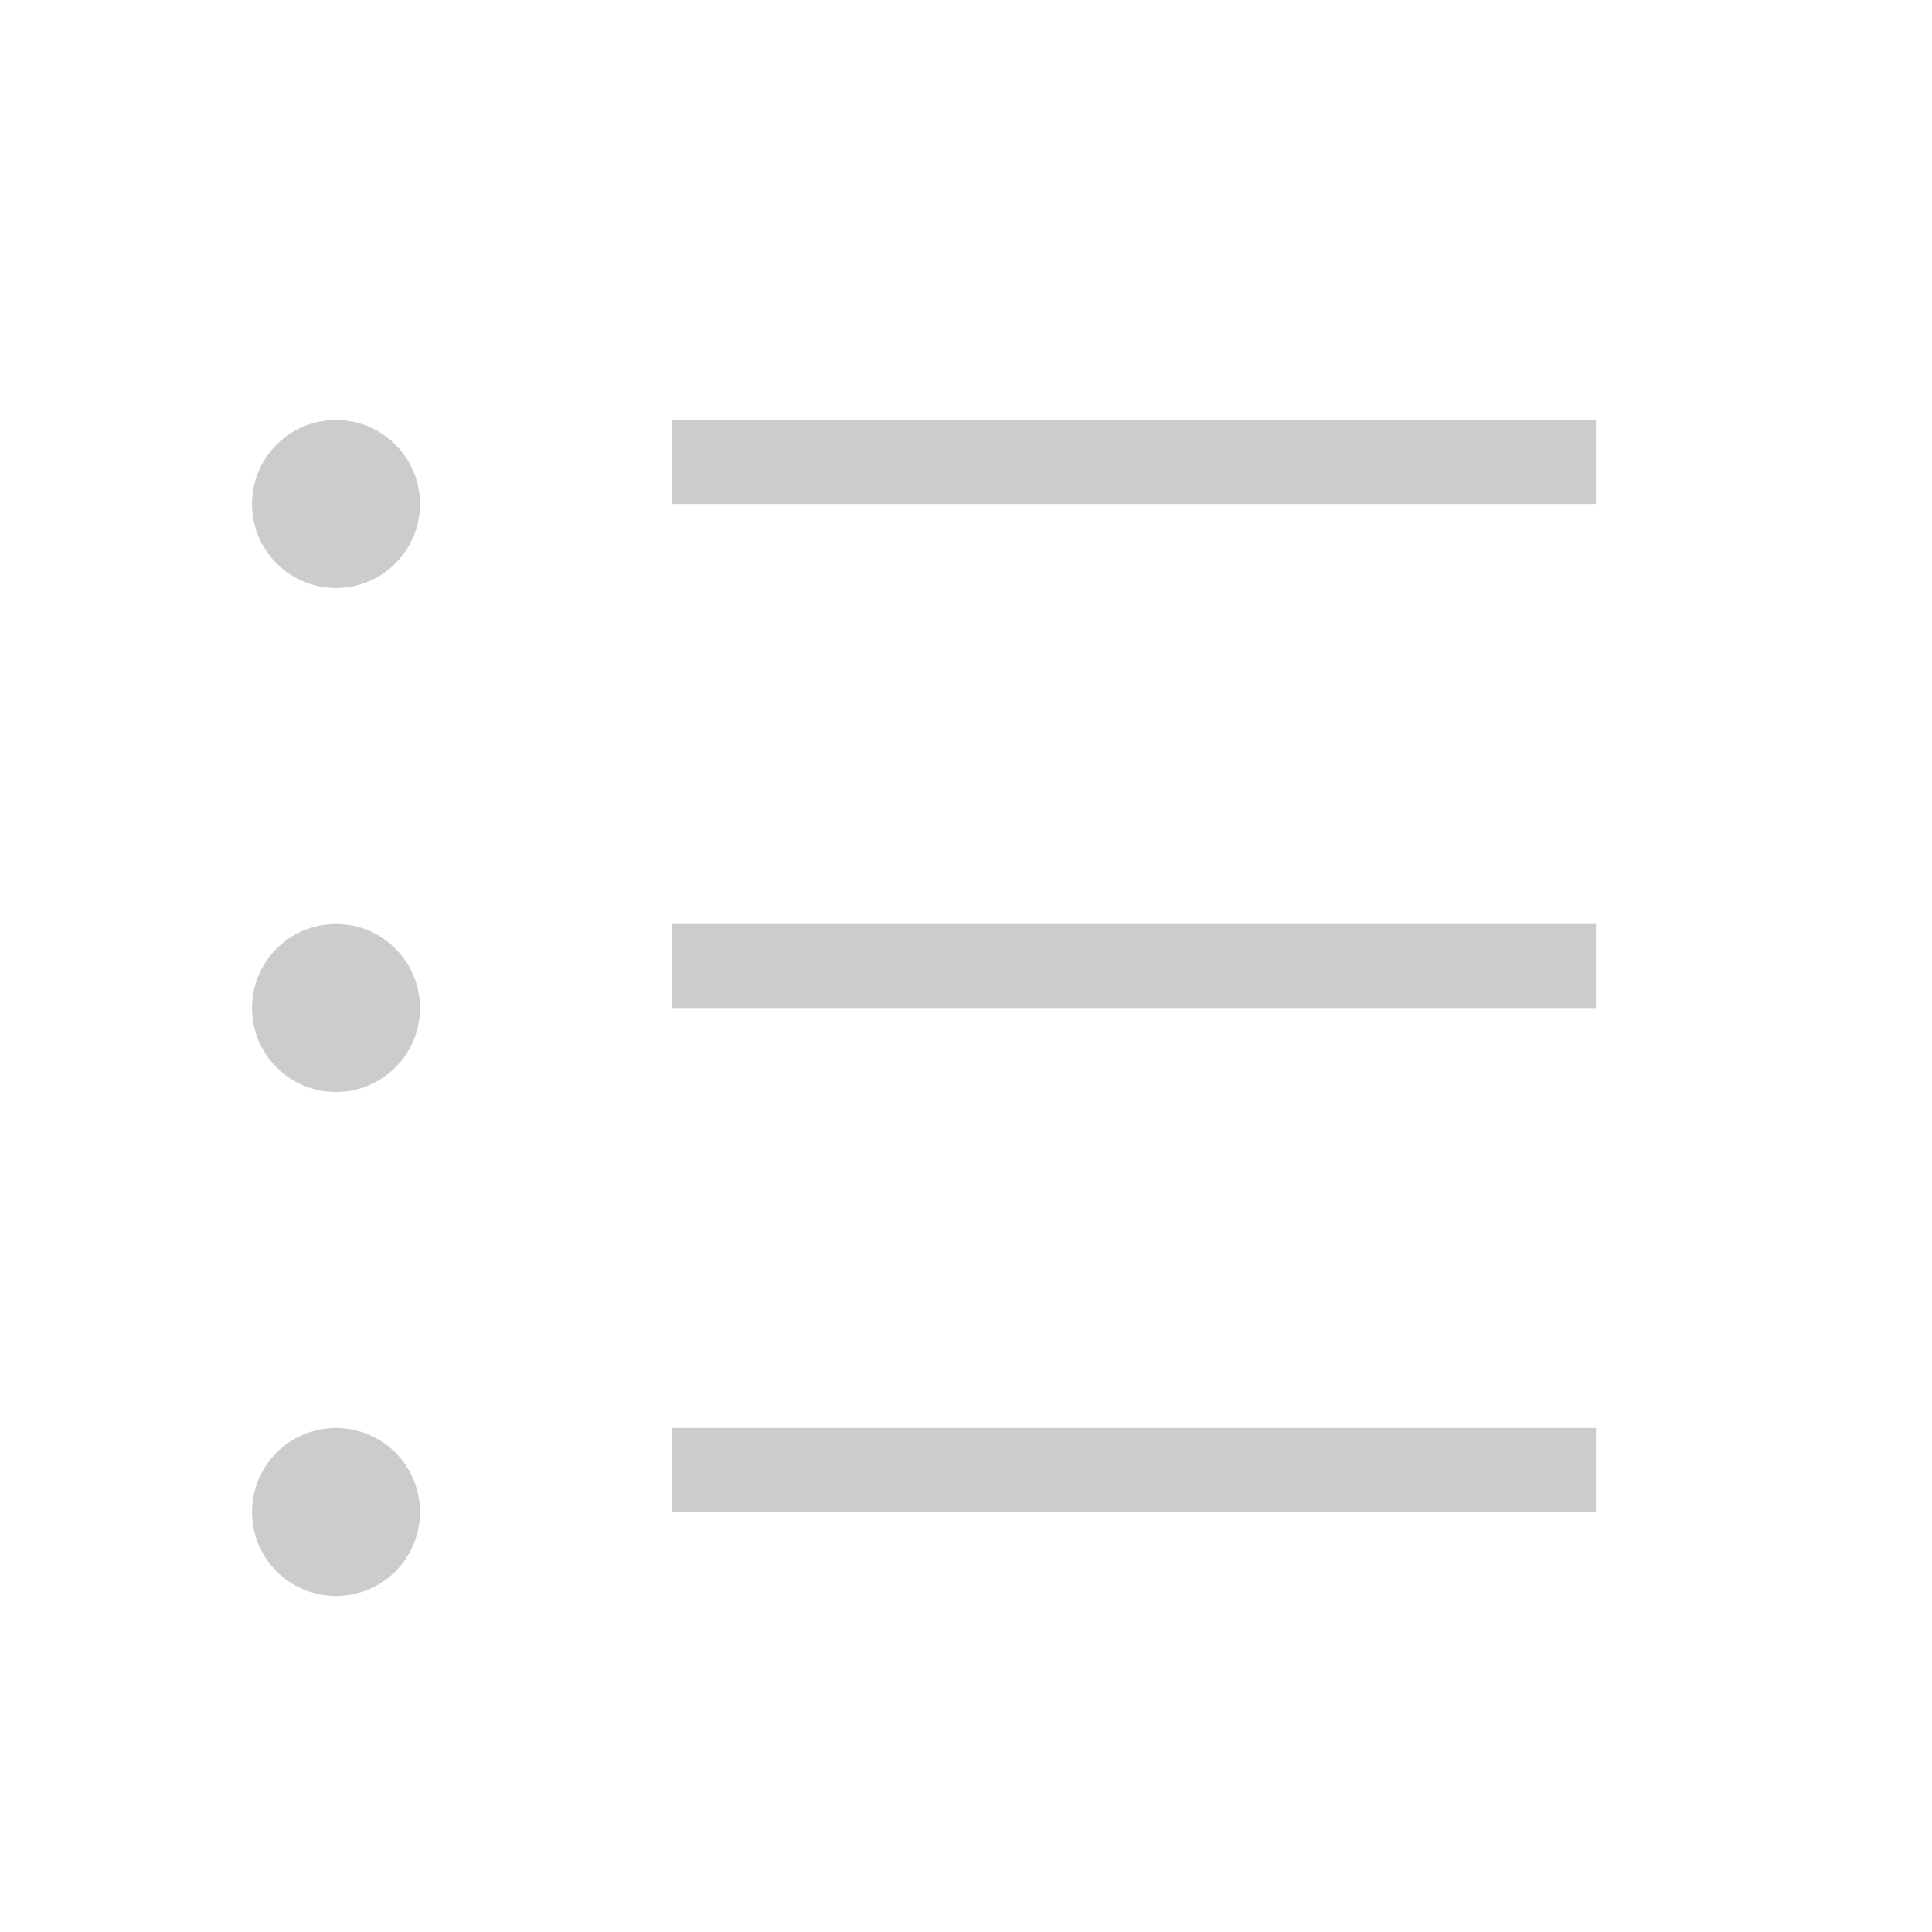
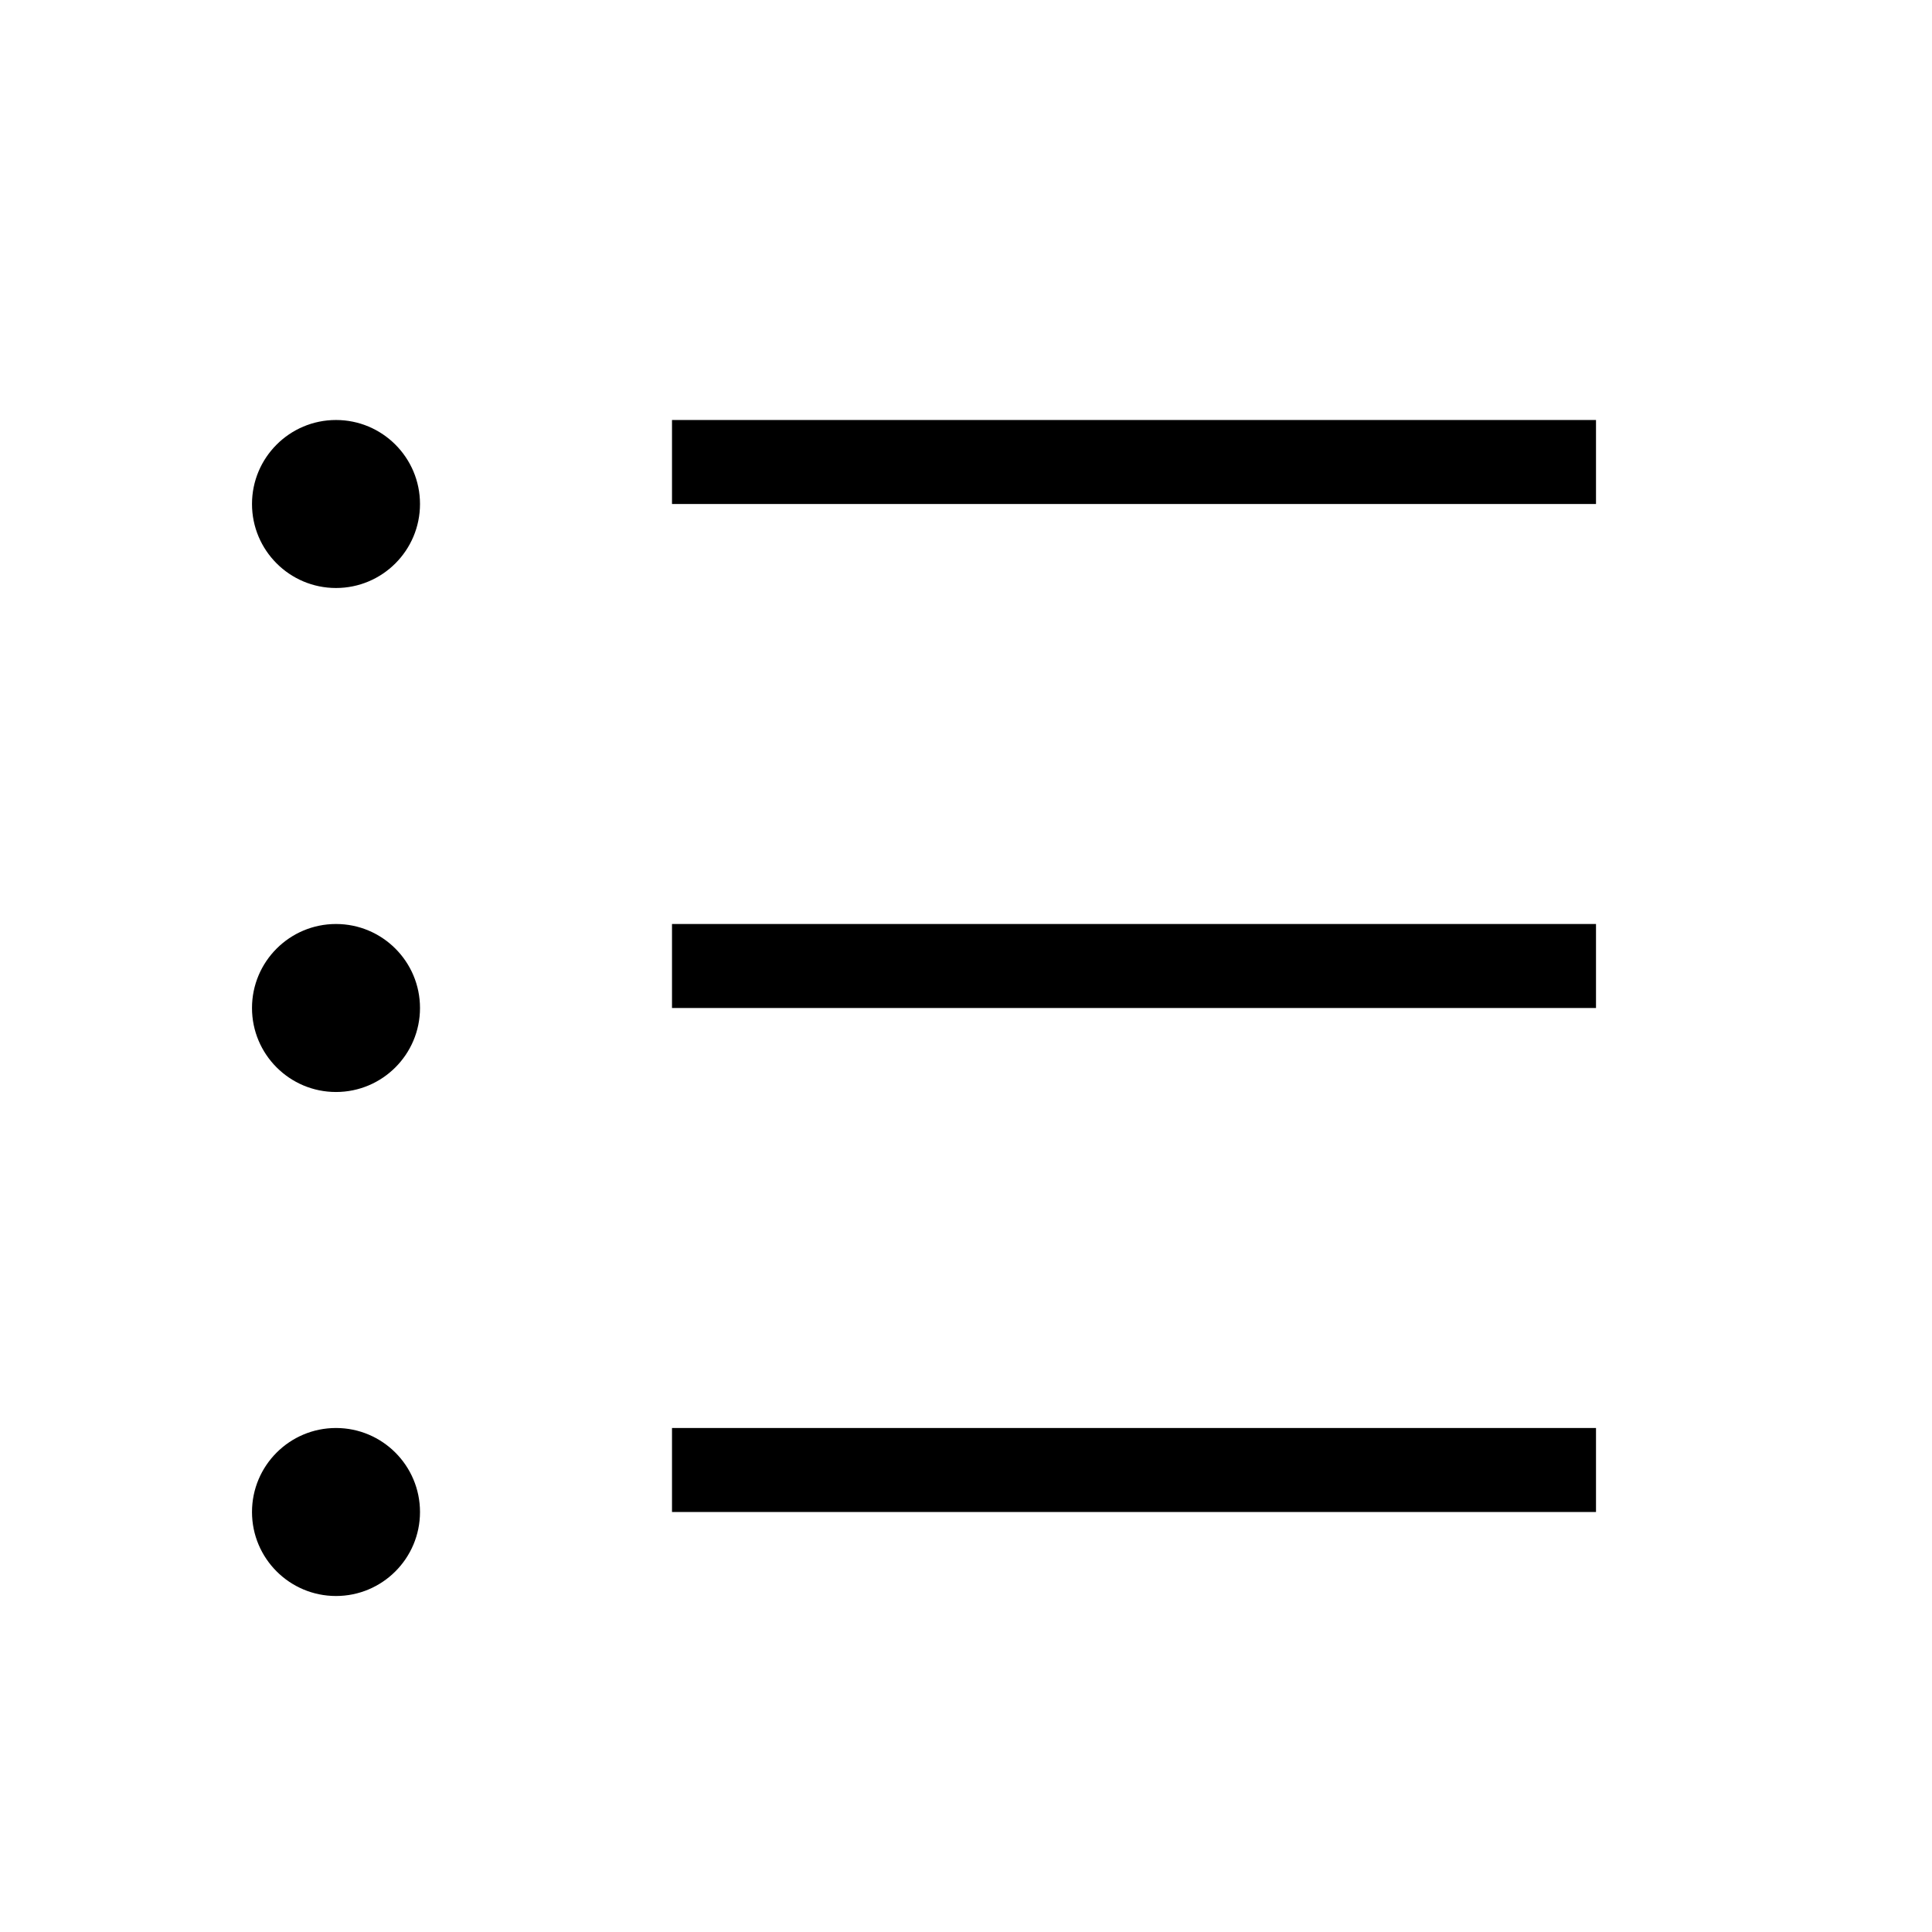
<svg xmlns="http://www.w3.org/2000/svg" width="23px" height="23px" viewBox="0 0 23 23" version="1.1">
-   <g id="画板备份-48" stroke="none" stroke-width="1" fill="none" fill-rule="evenodd">
-     <g id="编组-37" transform="translate(3, 5)" fill="#CCCCCC">
+   <g id="画板备份-48" stroke="none" stroke-width="1" fill-rule="evenodd">
+     <g id="编组-37" transform="translate(3, 5)">
      <g id="编组-36">
        <polygon id="矩形复制-4" points="5 0 16 0 16 1 5 1" />
        <polygon id="矩形复制-8" points="5 6 16 6 16 7 5 7" />
        <polygon id="矩形复制-9" points="5 12 16 12 16 13 5 13" />
        <path d="M1,2 C1.552,2 2,1.552 2,1 C2,0.448 1.552,0 1,0 C0.448,0 0,0.448 0,1 C0,1.552 0.448,2 1,2 Z" id="椭圆形" />
        <path d="M1,8 C1.552,8 2,7.552 2,7 C2,6.448 1.552,6 1,6 C0.448,6 0,6.448 0,7 C0,7.552 0.448,8 1,8 Z" id="椭圆形复制-2" />
        <path d="M1,14 C1.552,14 2,13.552 2,13 C2,12.448 1.552,12 1,12 C0.448,12 0,12.448 0,13 C0,13.552 0.448,14 1,14 Z" id="椭圆形复制-3" />
      </g>
    </g>
  </g>
</svg>
